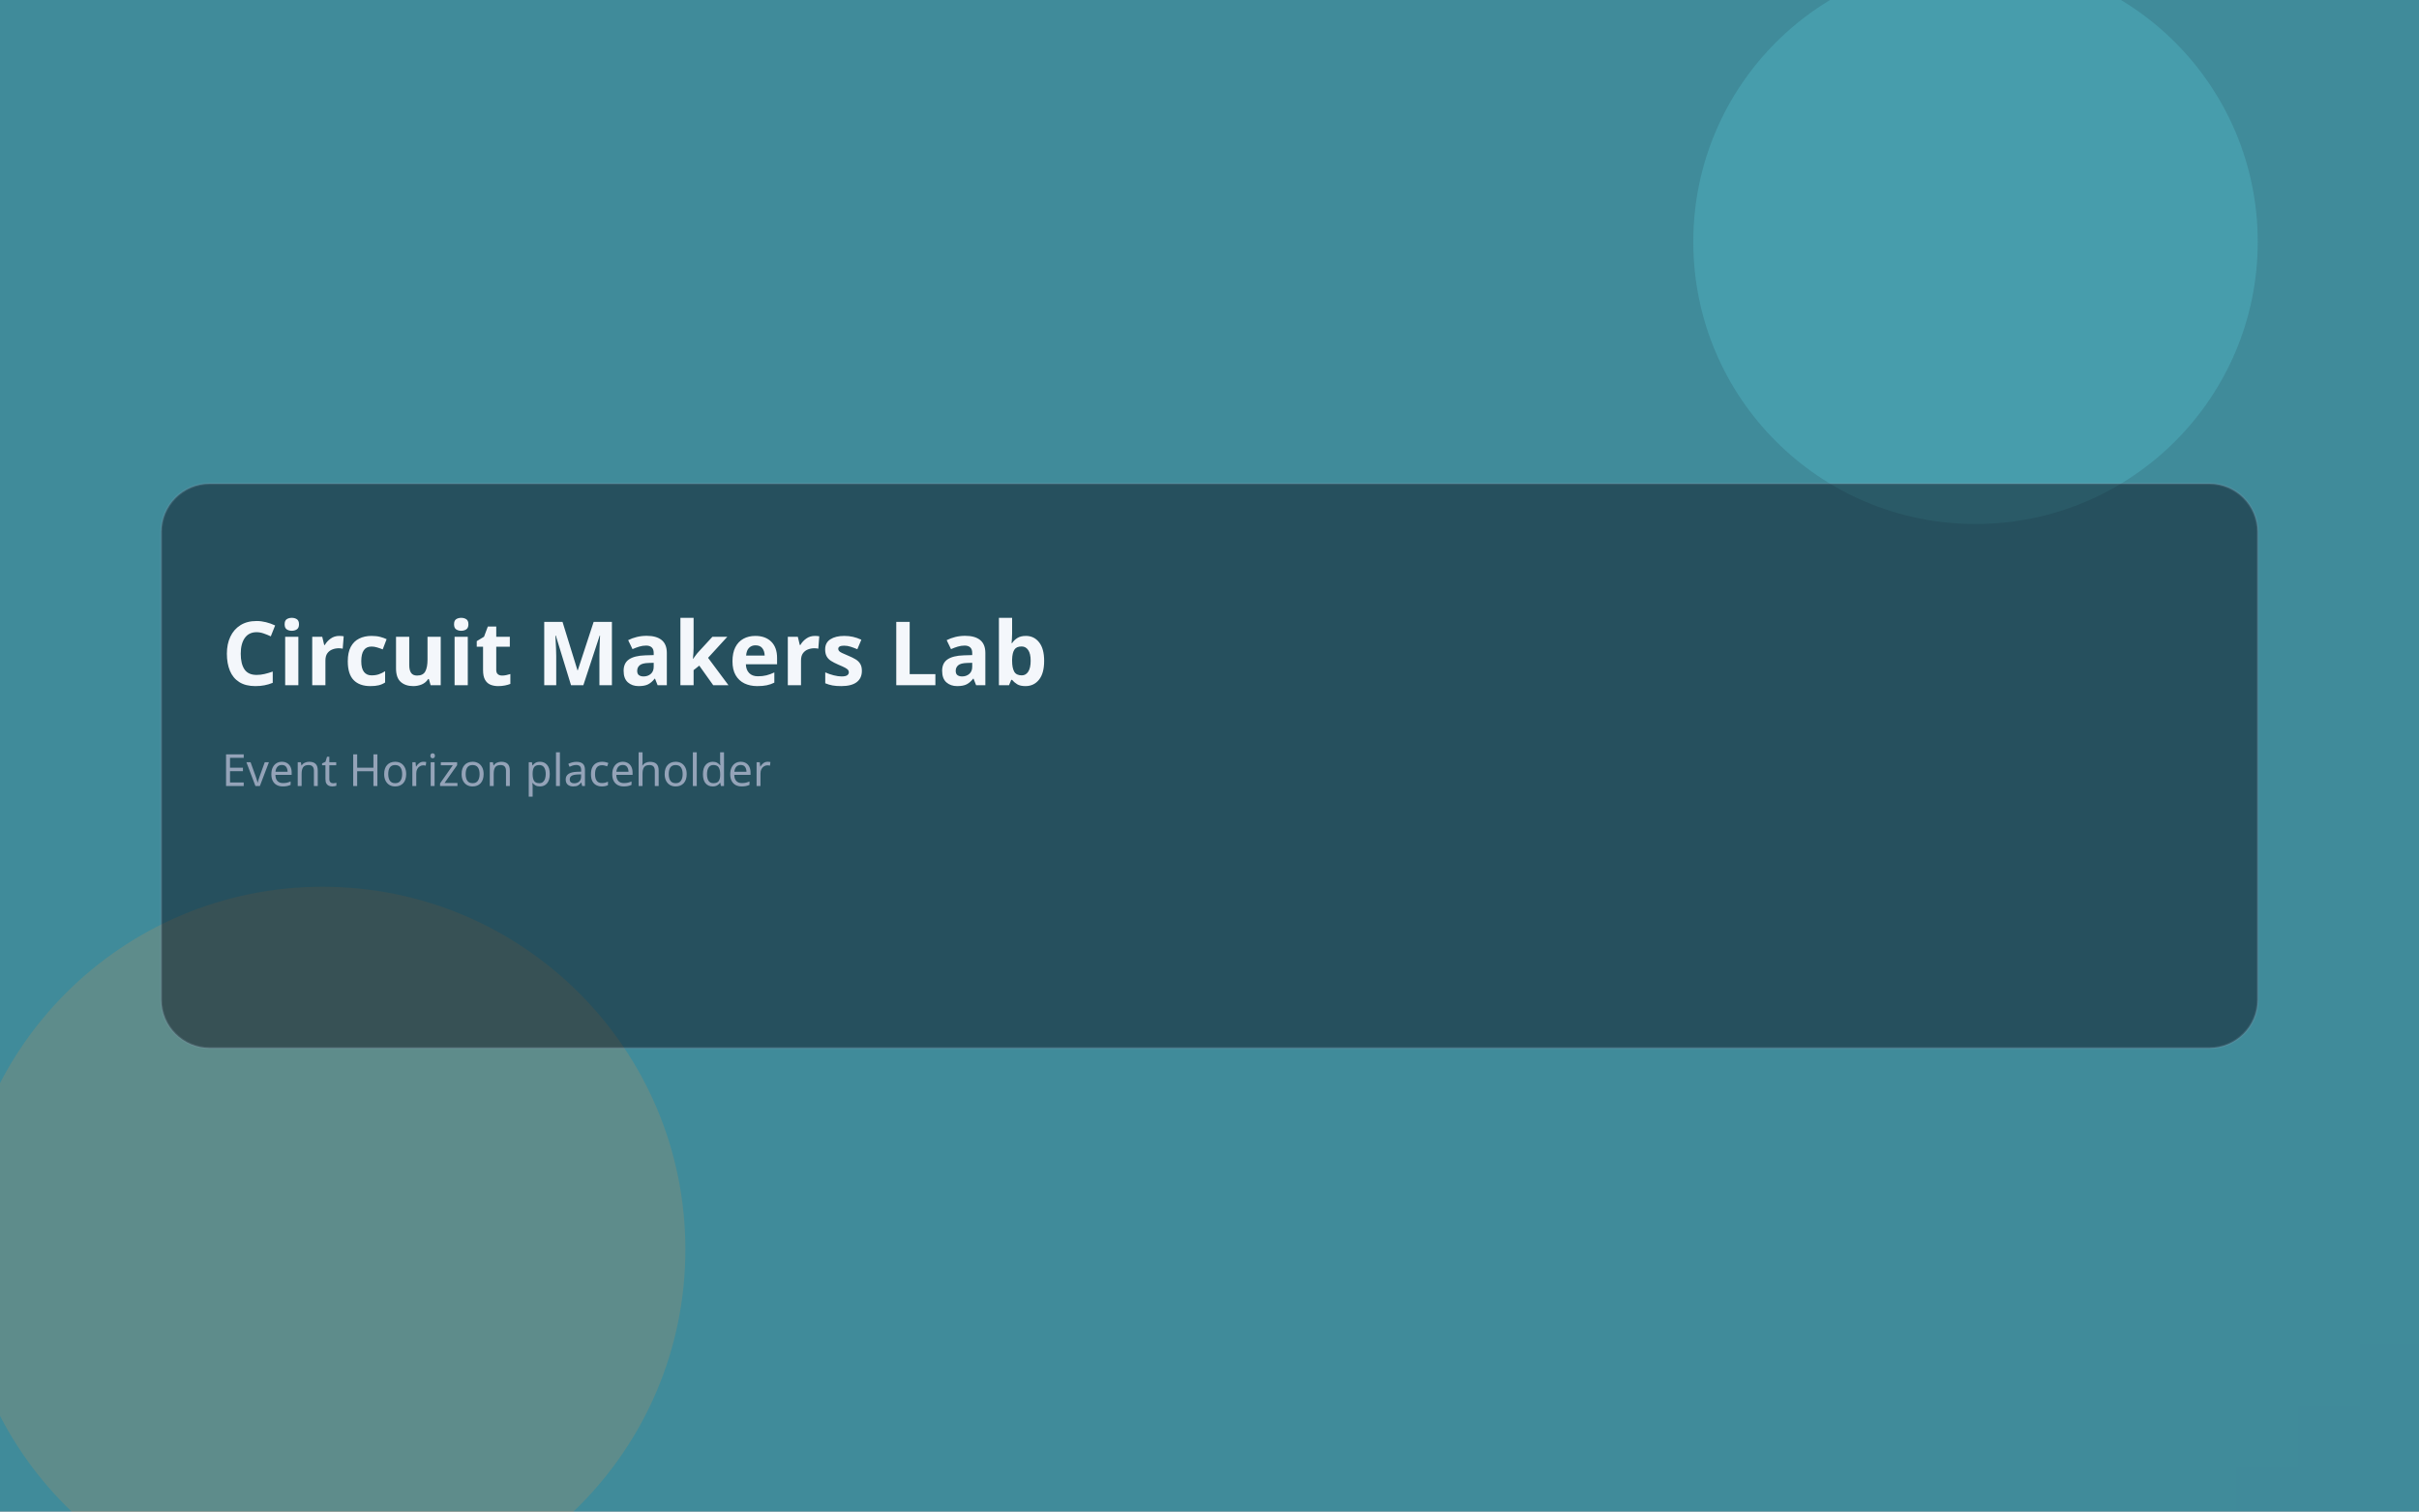
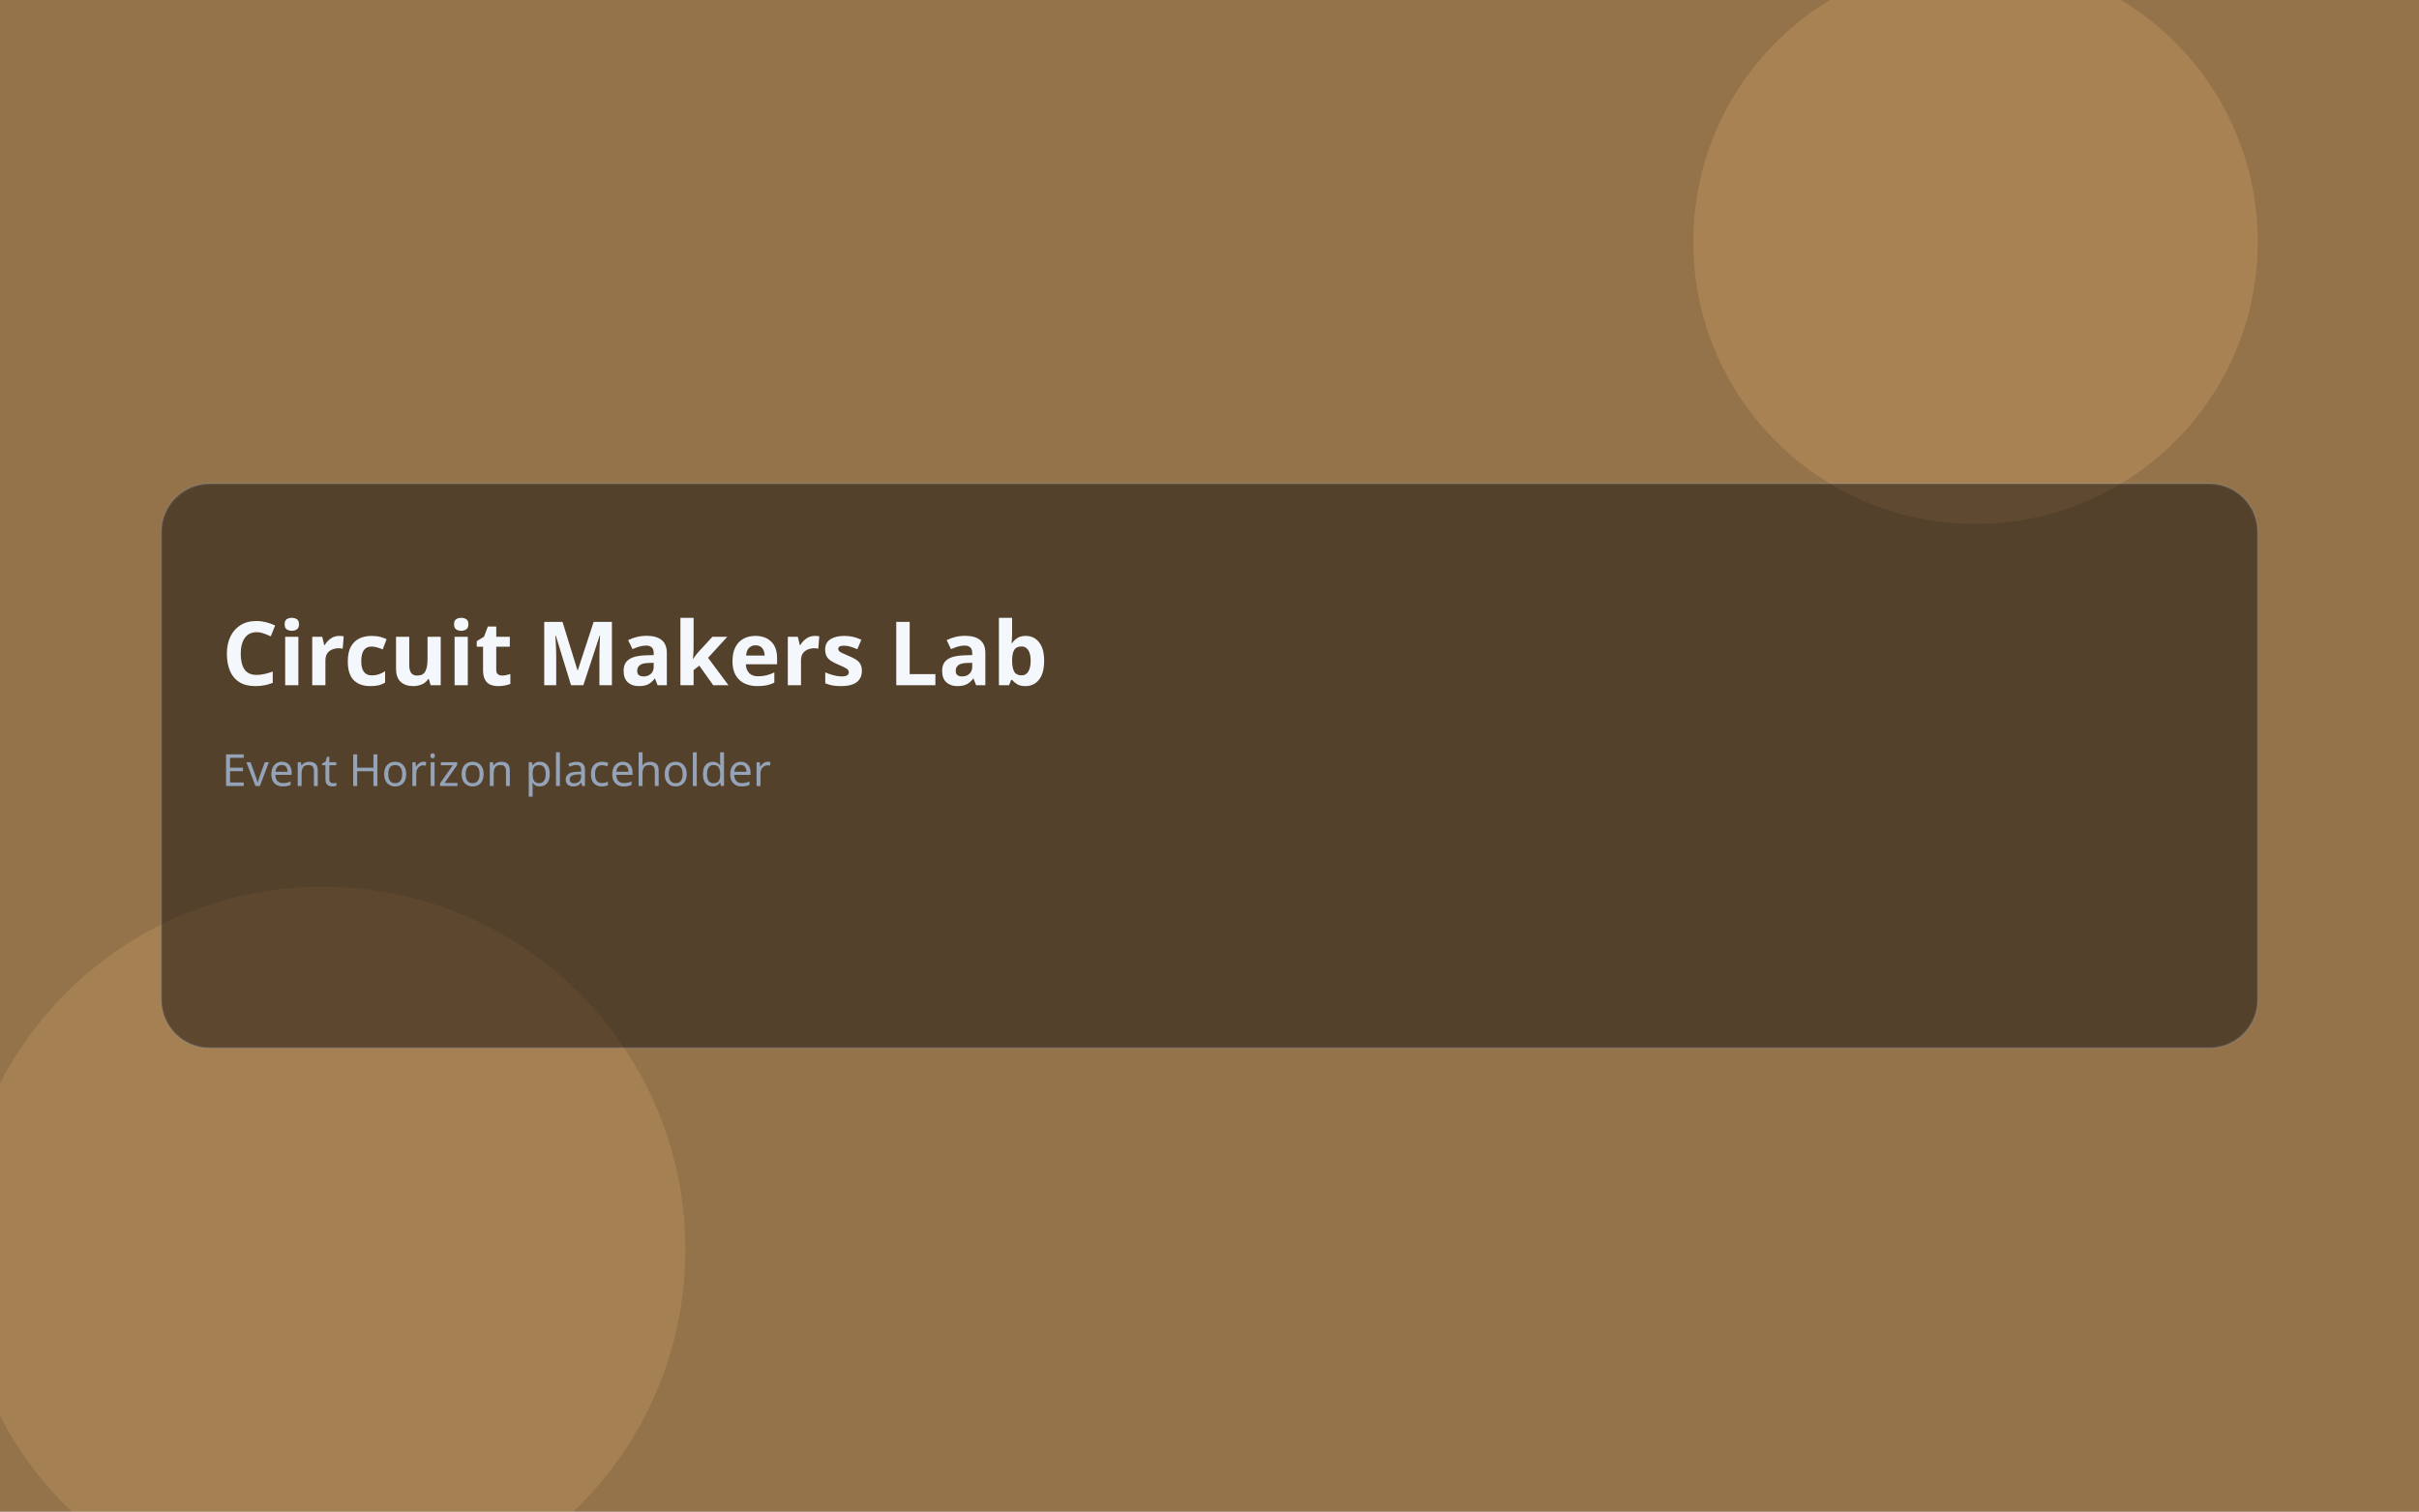
<svg xmlns="http://www.w3.org/2000/svg" width="1200" height="750" viewBox="0 0 1200 750" fill="none">
  <defs>
    <linearGradient id="g" x1="0" y1="0" x2="1200" y2="750">
-       <stop stop-color="#67E8F9" stop-opacity="0.55" />
-       <stop offset="1" stop-color="#FB923C" stop-opacity="0.28" />
+       <stop stop-color="#FFC27A" stop-opacity="0.55" />
+       <stop offset="1" stop-color="#FFC27A" stop-opacity="0.28" />
    </linearGradient>
  </defs>
-   <rect width="1200" height="750" fill="#101826" />
+   <rect width="1200" height="750" fill="#121212" />
  <rect width="1200" height="750" fill="url(#g)" />
-   <circle cx="980" cy="120" r="140" fill="#67E8F9" fill-opacity="0.2" />
-   <circle cx="160" cy="620" r="180" fill="#FB923C" fill-opacity="0.16" />
-   <rect x="80" y="240" width="1040" height="280" rx="24" fill="rgba(7,11,20,0.45)" stroke="rgba(148,163,184,0.2)" />
+   <circle cx="980" cy="120" r="140" fill="#FFC27A" fill-opacity="0.2" />
+   <circle cx="160" cy="620" r="180" fill="#FFC27A" fill-opacity="0.16" />
+   <rect x="80" y="240" width="1040" height="280" rx="24" fill="rgba(5,5,5,0.45)" stroke="rgba(148,163,184,0.2)" />
  <text x="110" y="340" fill="#F4F7FB" font-family="ui-sans-serif,system-ui" font-size="44" font-weight="700">Circuit Makers Lab</text>
  <text x="110" y="390" fill="#94A3B8" font-family="ui-sans-serif,system-ui" font-size="22">Event Horizon placeholder</text>
</svg>
